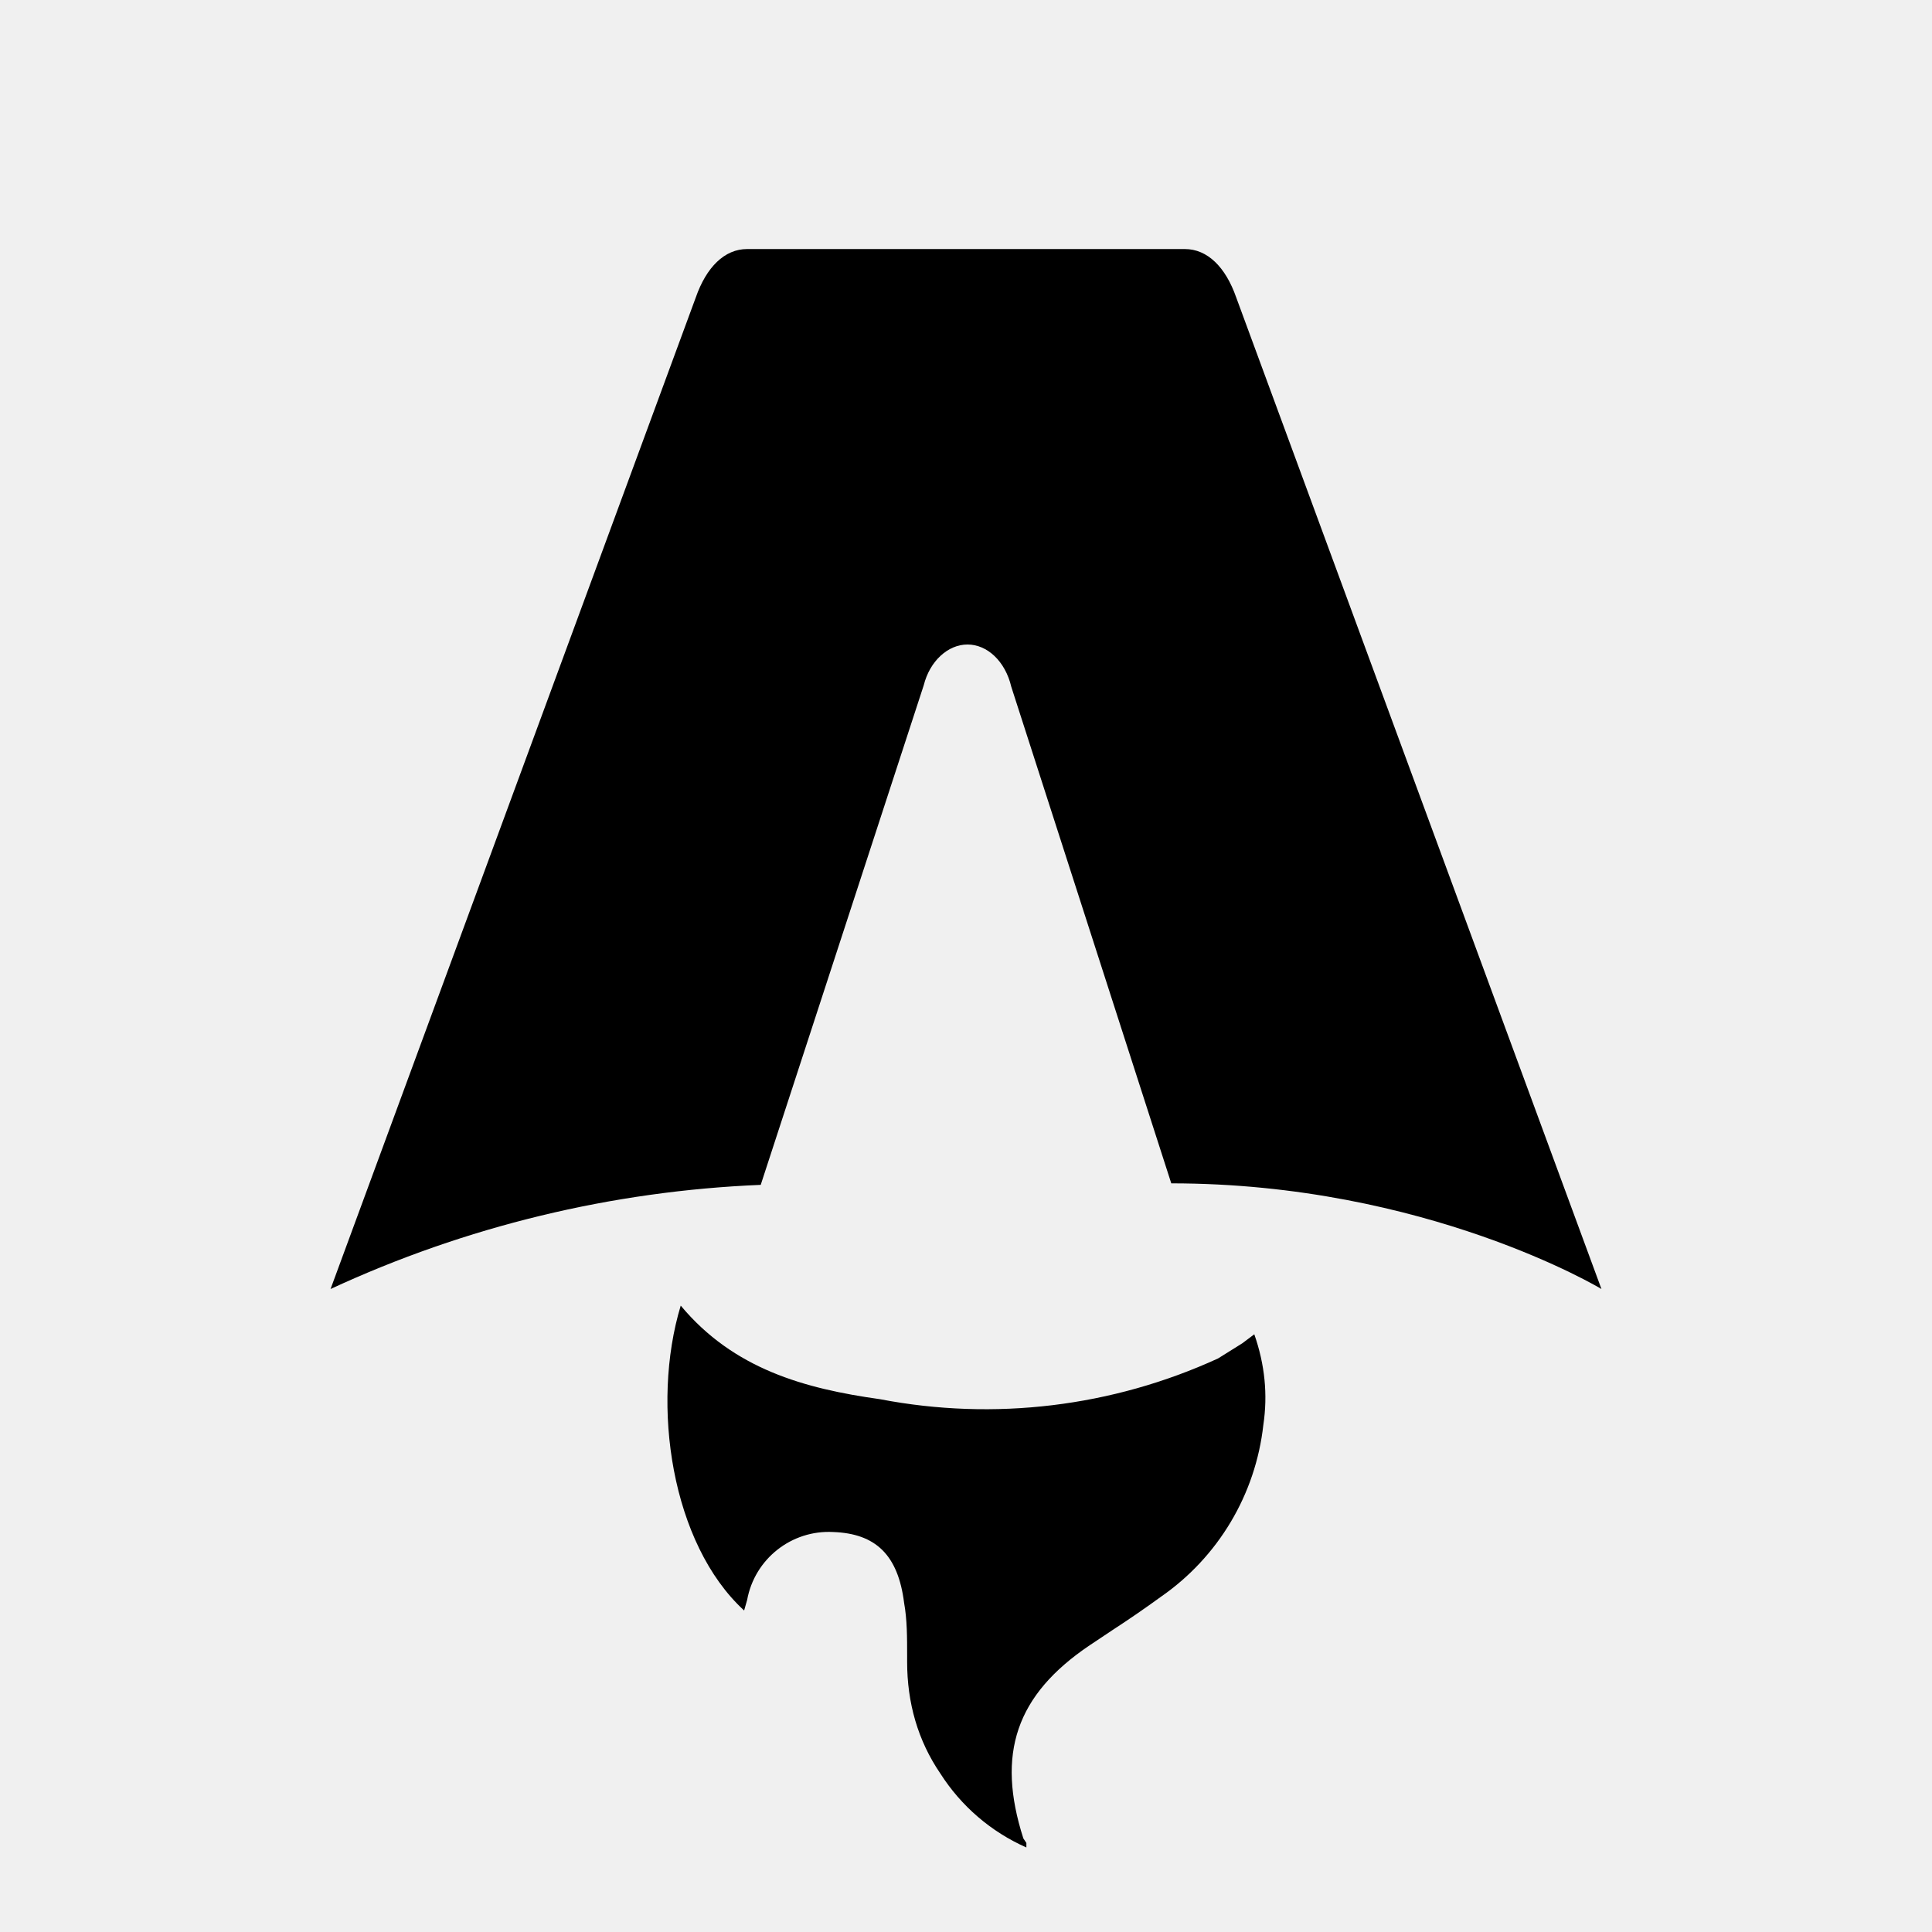
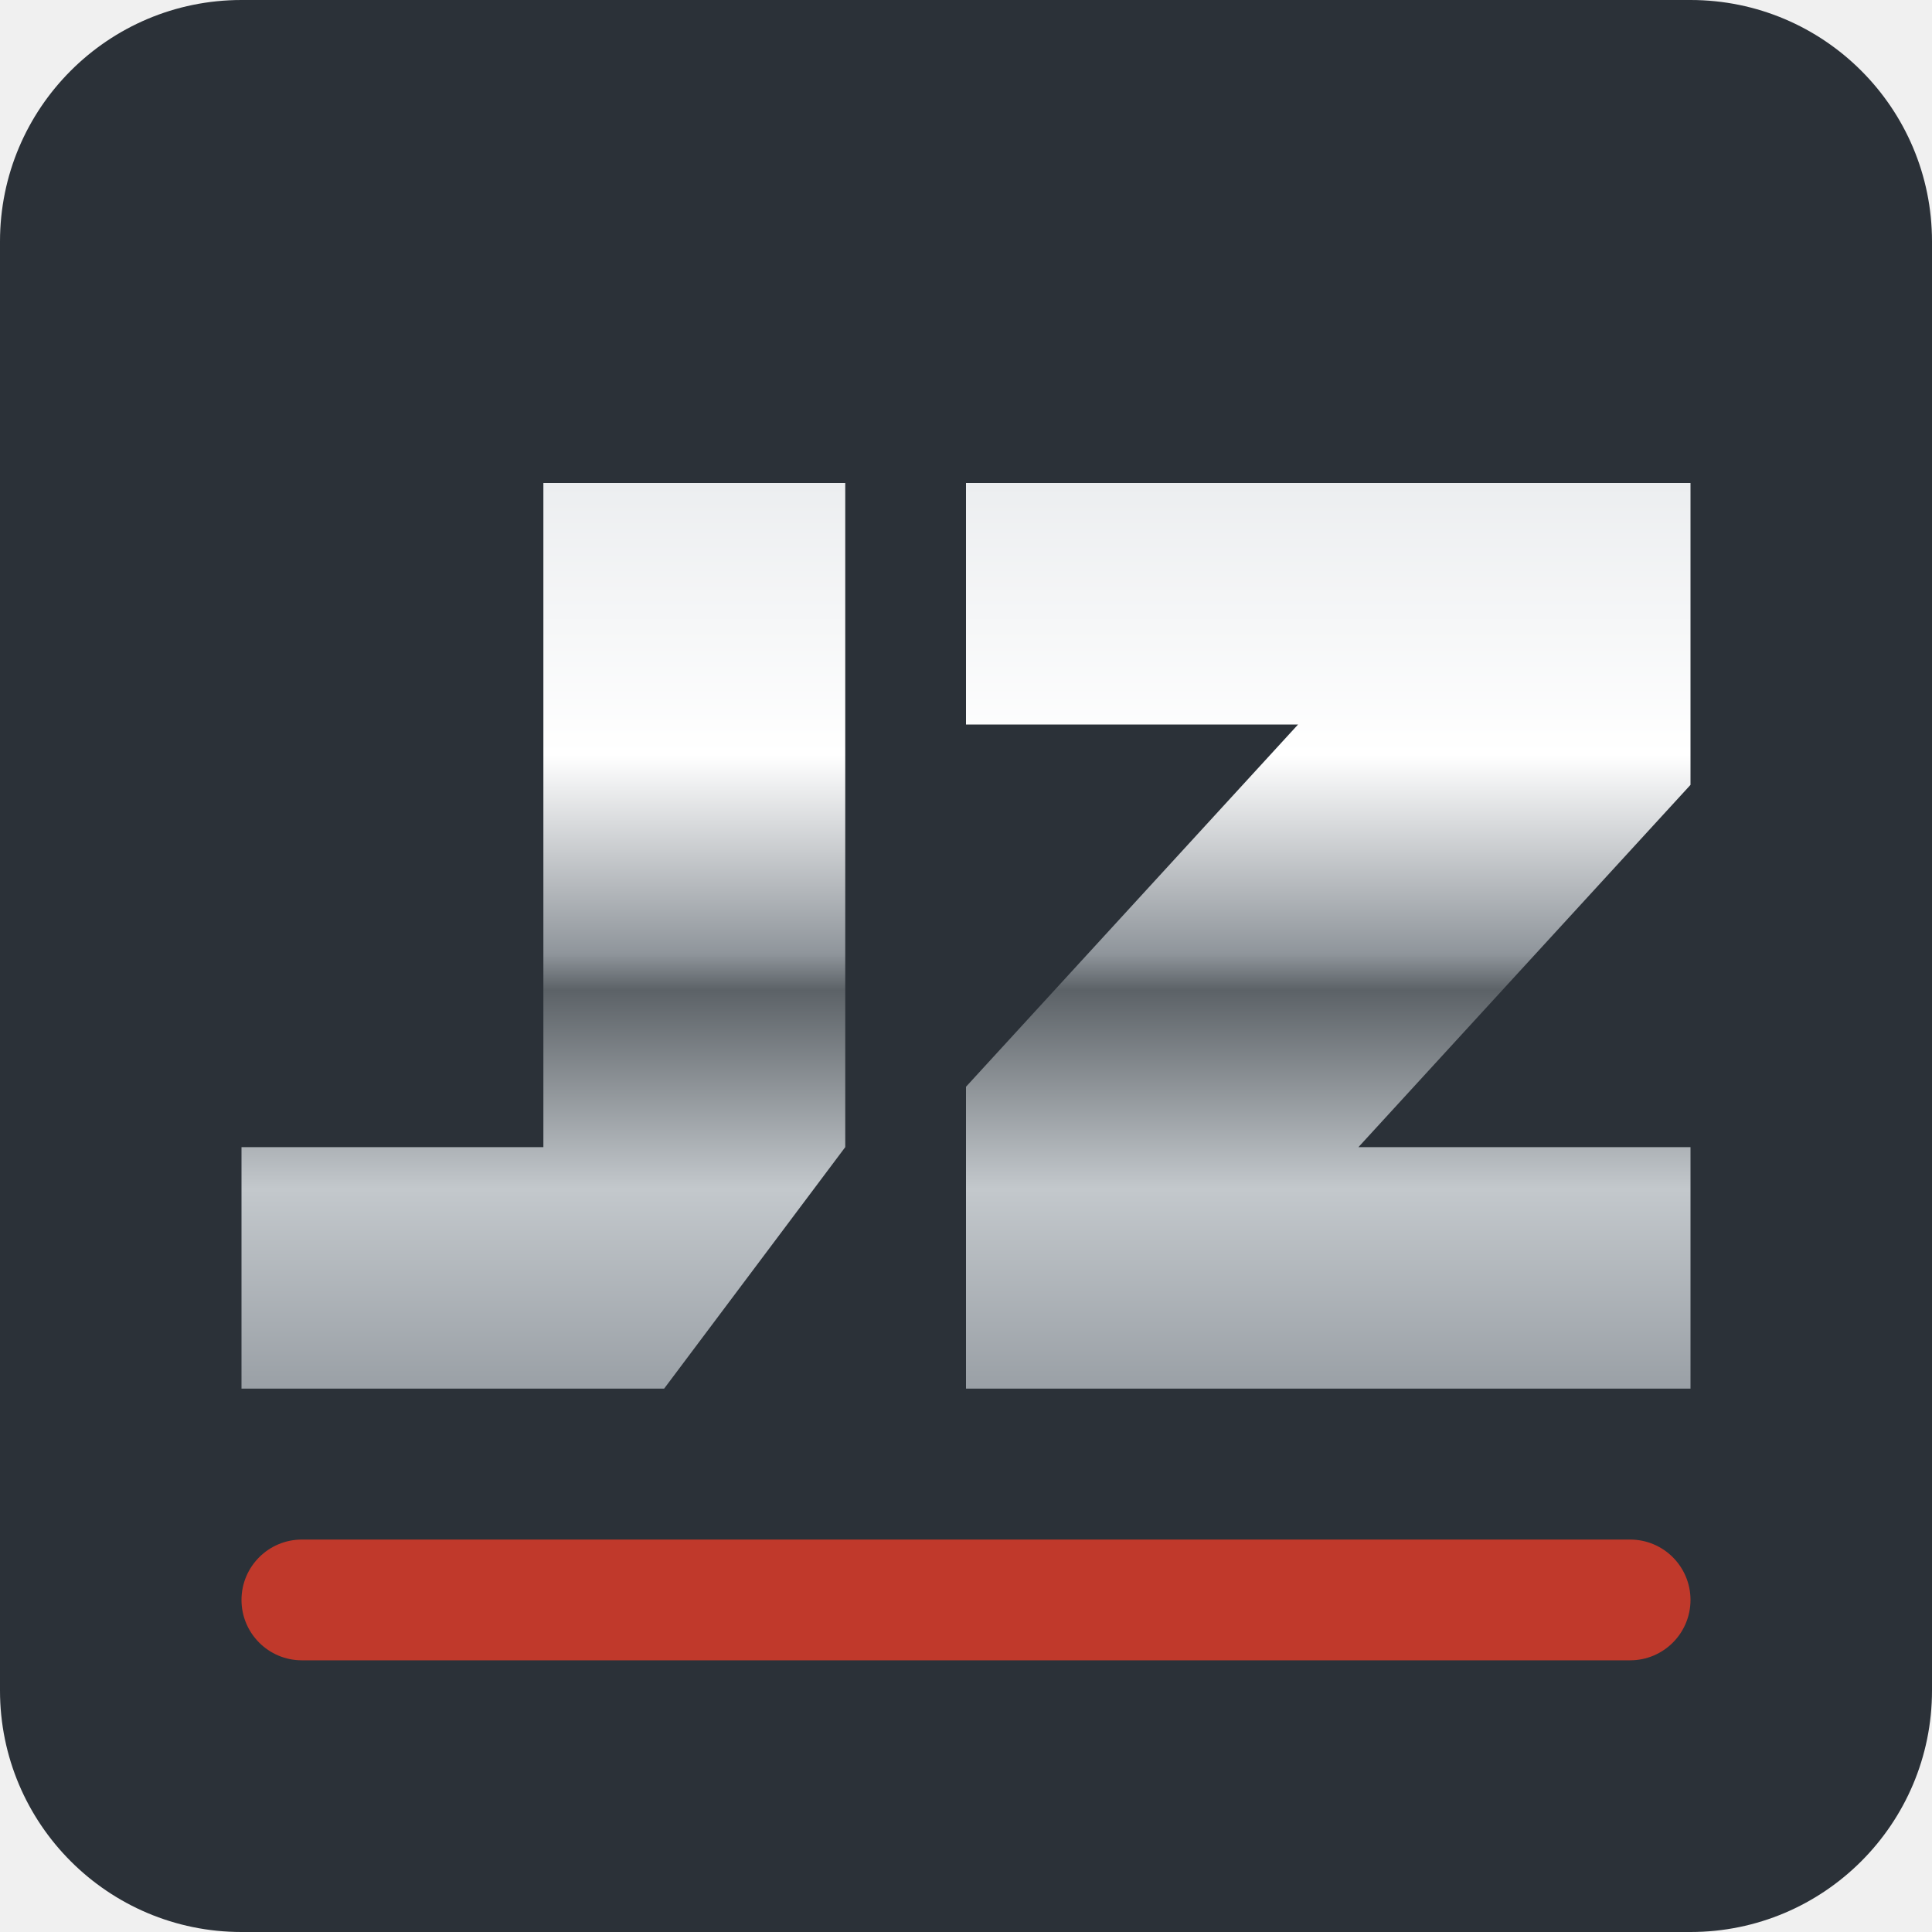
- <svg xmlns="http://www.w3.org/2000/svg" fill="none" viewBox="0 0 128 128">
-   <path d="M50.4 78.5a75.1 75.1 0 0 0-28.5 6.9l24.2-65.7c.7-2 1.9-3.2 3.4-3.2h29c1.5 0 2.7 1.2 3.4 3.2l24.2 65.7s-11.6-7-28.5-7L67 45.5c-.4-1.7-1.6-2.8-2.9-2.8-1.3 0-2.5 1.1-2.9 2.7L50.4 78.5Zm-1.1 28.2Zm-4.2-20.2c-2 6.6-.6 15.8 4.2 20.2a17.5 17.5 0 0 1 .2-.7 5.5 5.5 0 0 1 5.7-4.5c2.8.1 4.3 1.5 4.7 4.7.2 1.1.2 2.3.2 3.5v.4c0 2.7.7 5.2 2.2 7.4a13 13 0 0 0 5.7 4.9v-.3l-.2-.3c-1.8-5.6-.5-9.5 4.4-12.8l1.5-1a73 73 0 0 0 3.2-2.2 16 16 0 0 0 6.8-11.4c.3-2 .1-4-.6-6l-.8.6-1.6 1a37 37 0 0 1-22.4 2.7c-5-.7-9.7-2-13.2-6.2Z" />
-   <style>
-         path { fill: #000; }
-         @media (prefers-color-scheme: dark) {
-             path { fill: #FFF; }
-         }
-     </style>
+ <svg xmlns="http://www.w3.org/2000/svg" viewBox="0 0 64 64" width="64" height="64" role="img" aria-label="JZINOX">
+   <defs>
+     <linearGradient id="steel" x1="0" y1="0" x2="0" y2="1">
+       <stop offset="0%" stop-color="#eceef0" />
+       <stop offset="30%" stop-color="#ffffff" />
+       <stop offset="52%" stop-color="#8f959b" />
+       <stop offset="56%" stop-color="#5c6267" />
+       <stop offset="78%" stop-color="#c3c8cc" />
+       <stop offset="100%" stop-color="#9aa0a6" />
+     </linearGradient>
+   </defs>
+   <rect width="64" height="64" rx="8" fill="#2b3138" />
+   <g fill="url(#steel)">
+     <polygon points="18,16 28,16 28,38 22,46 8,46 8,38 18,38" />
+     <polygon points="32,16 56,16 56,26 45,38 56,38 56,46 32,46 32,36 43,24 32,24" />
+   </g>
+   <rect x="8" y="51" width="48" height="4" rx="2" fill="#c0392b" />
</svg>
